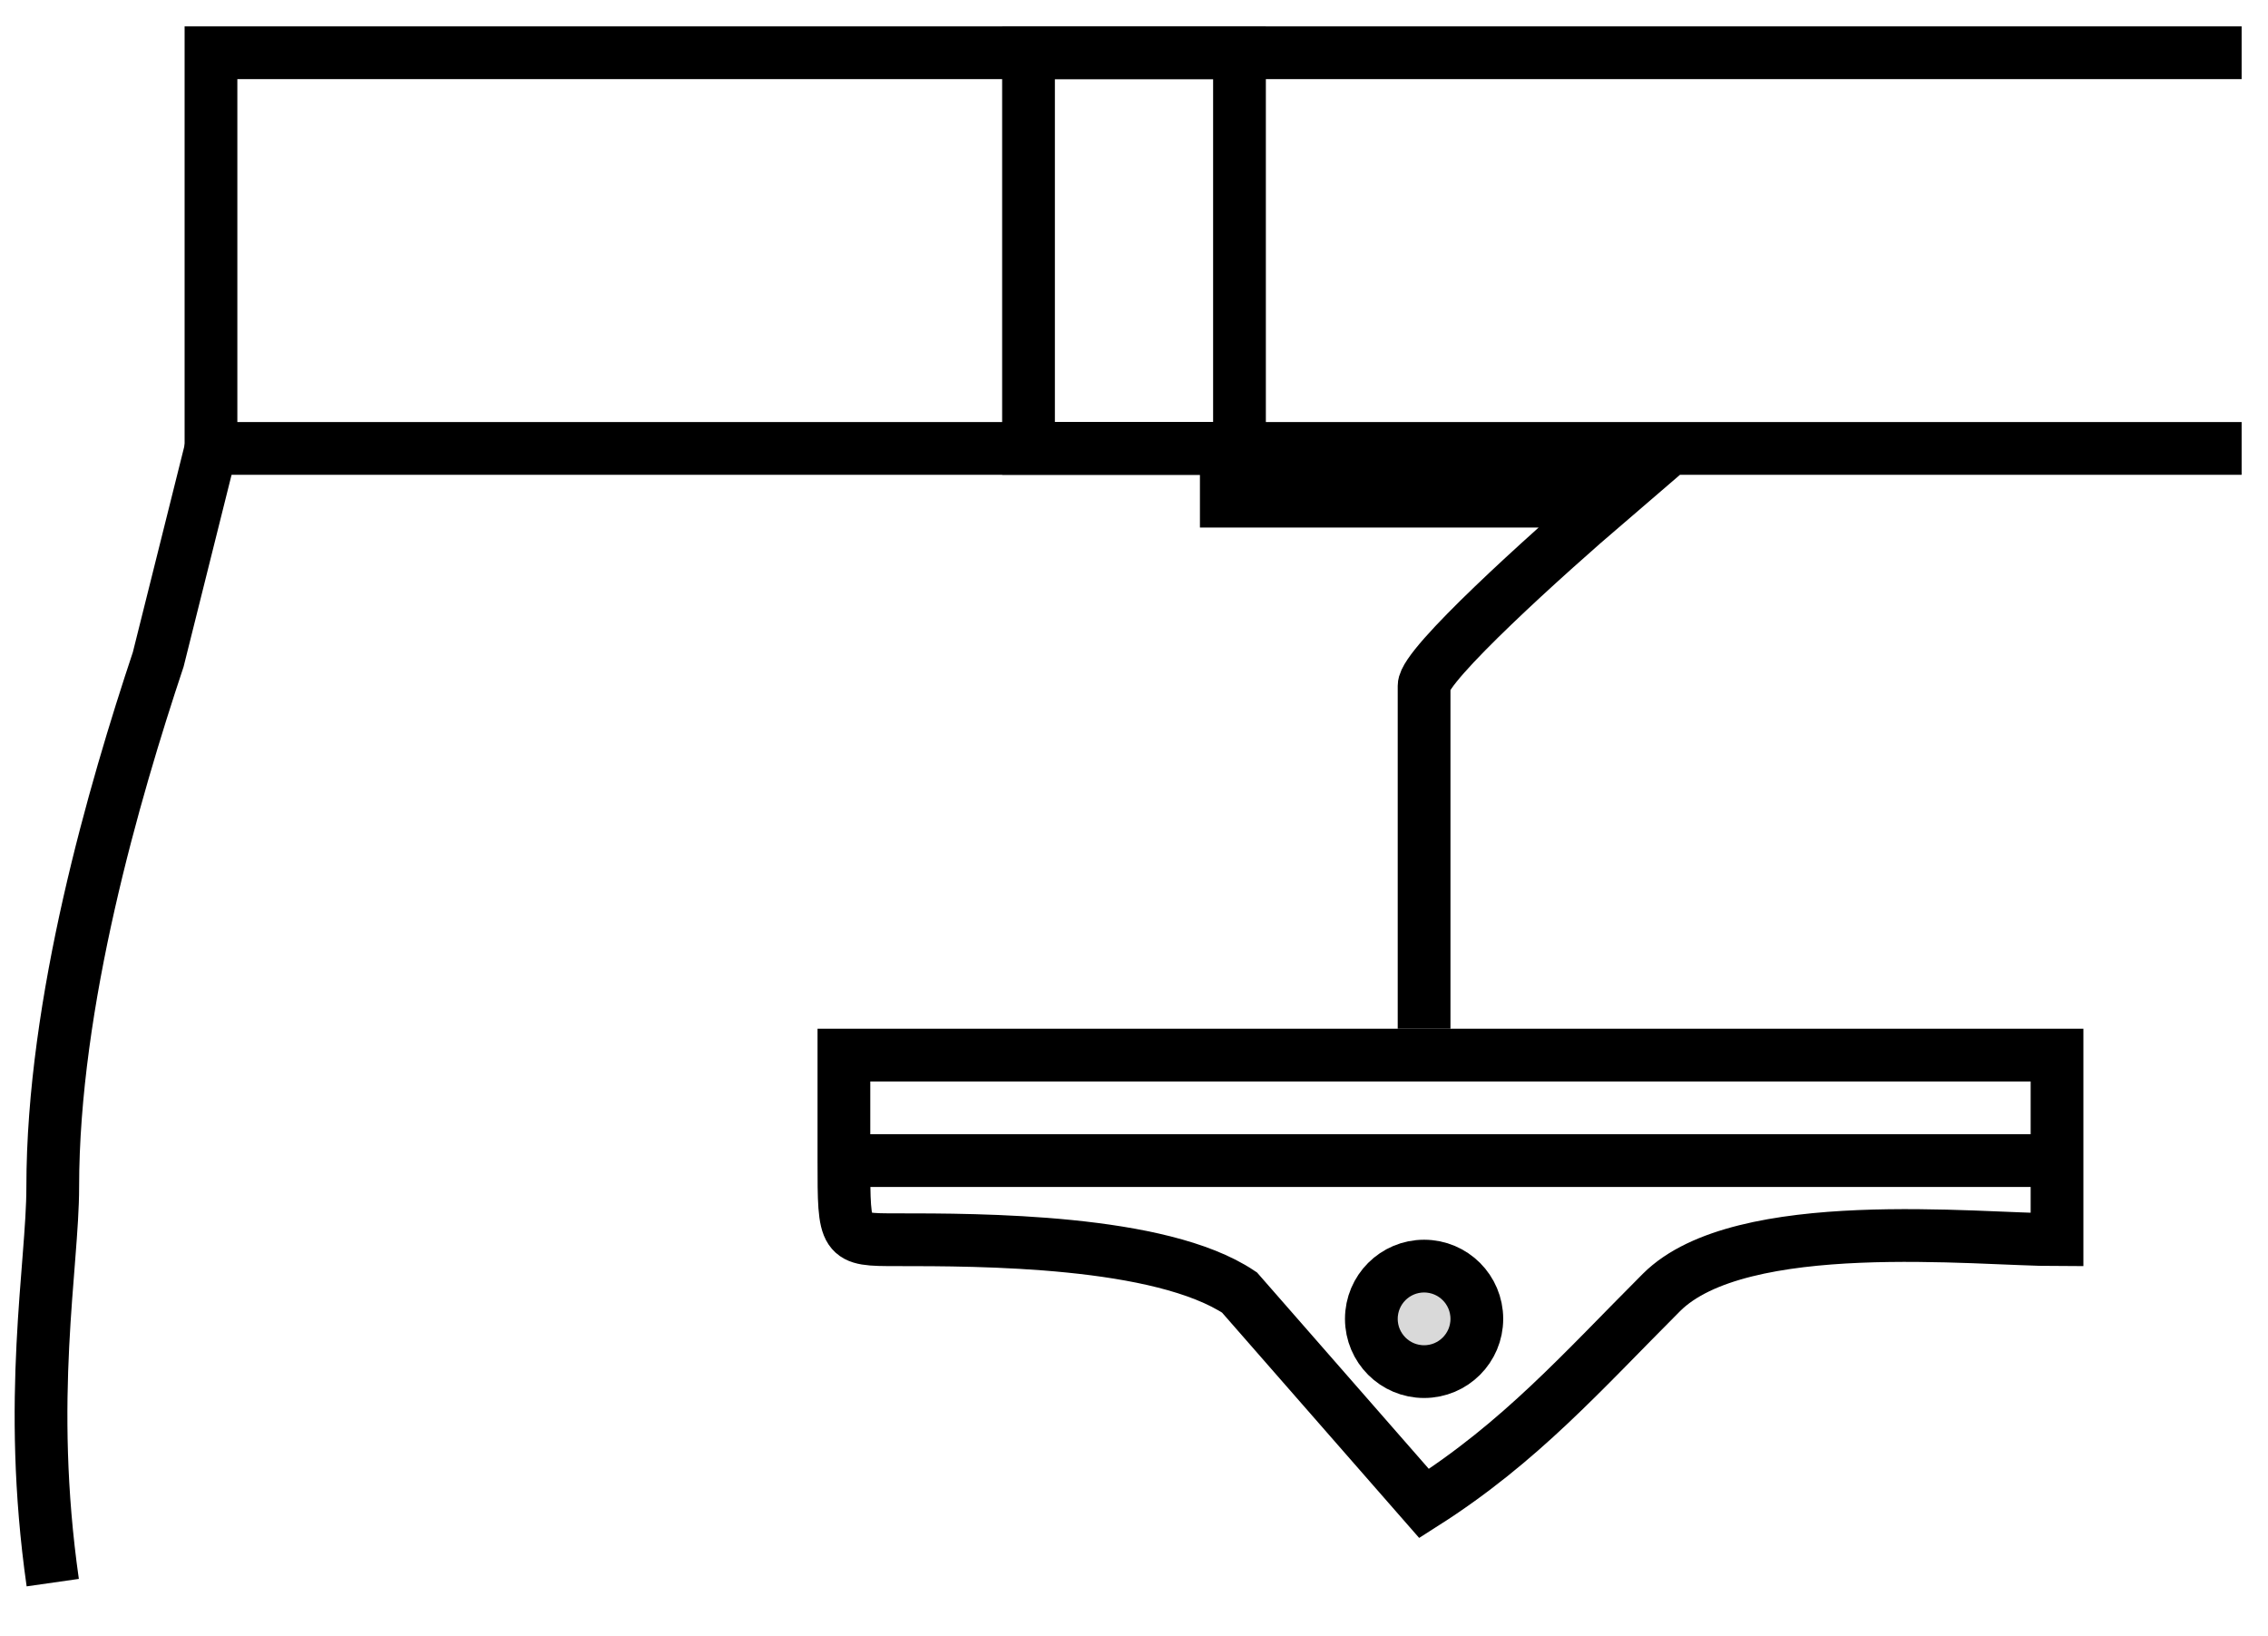
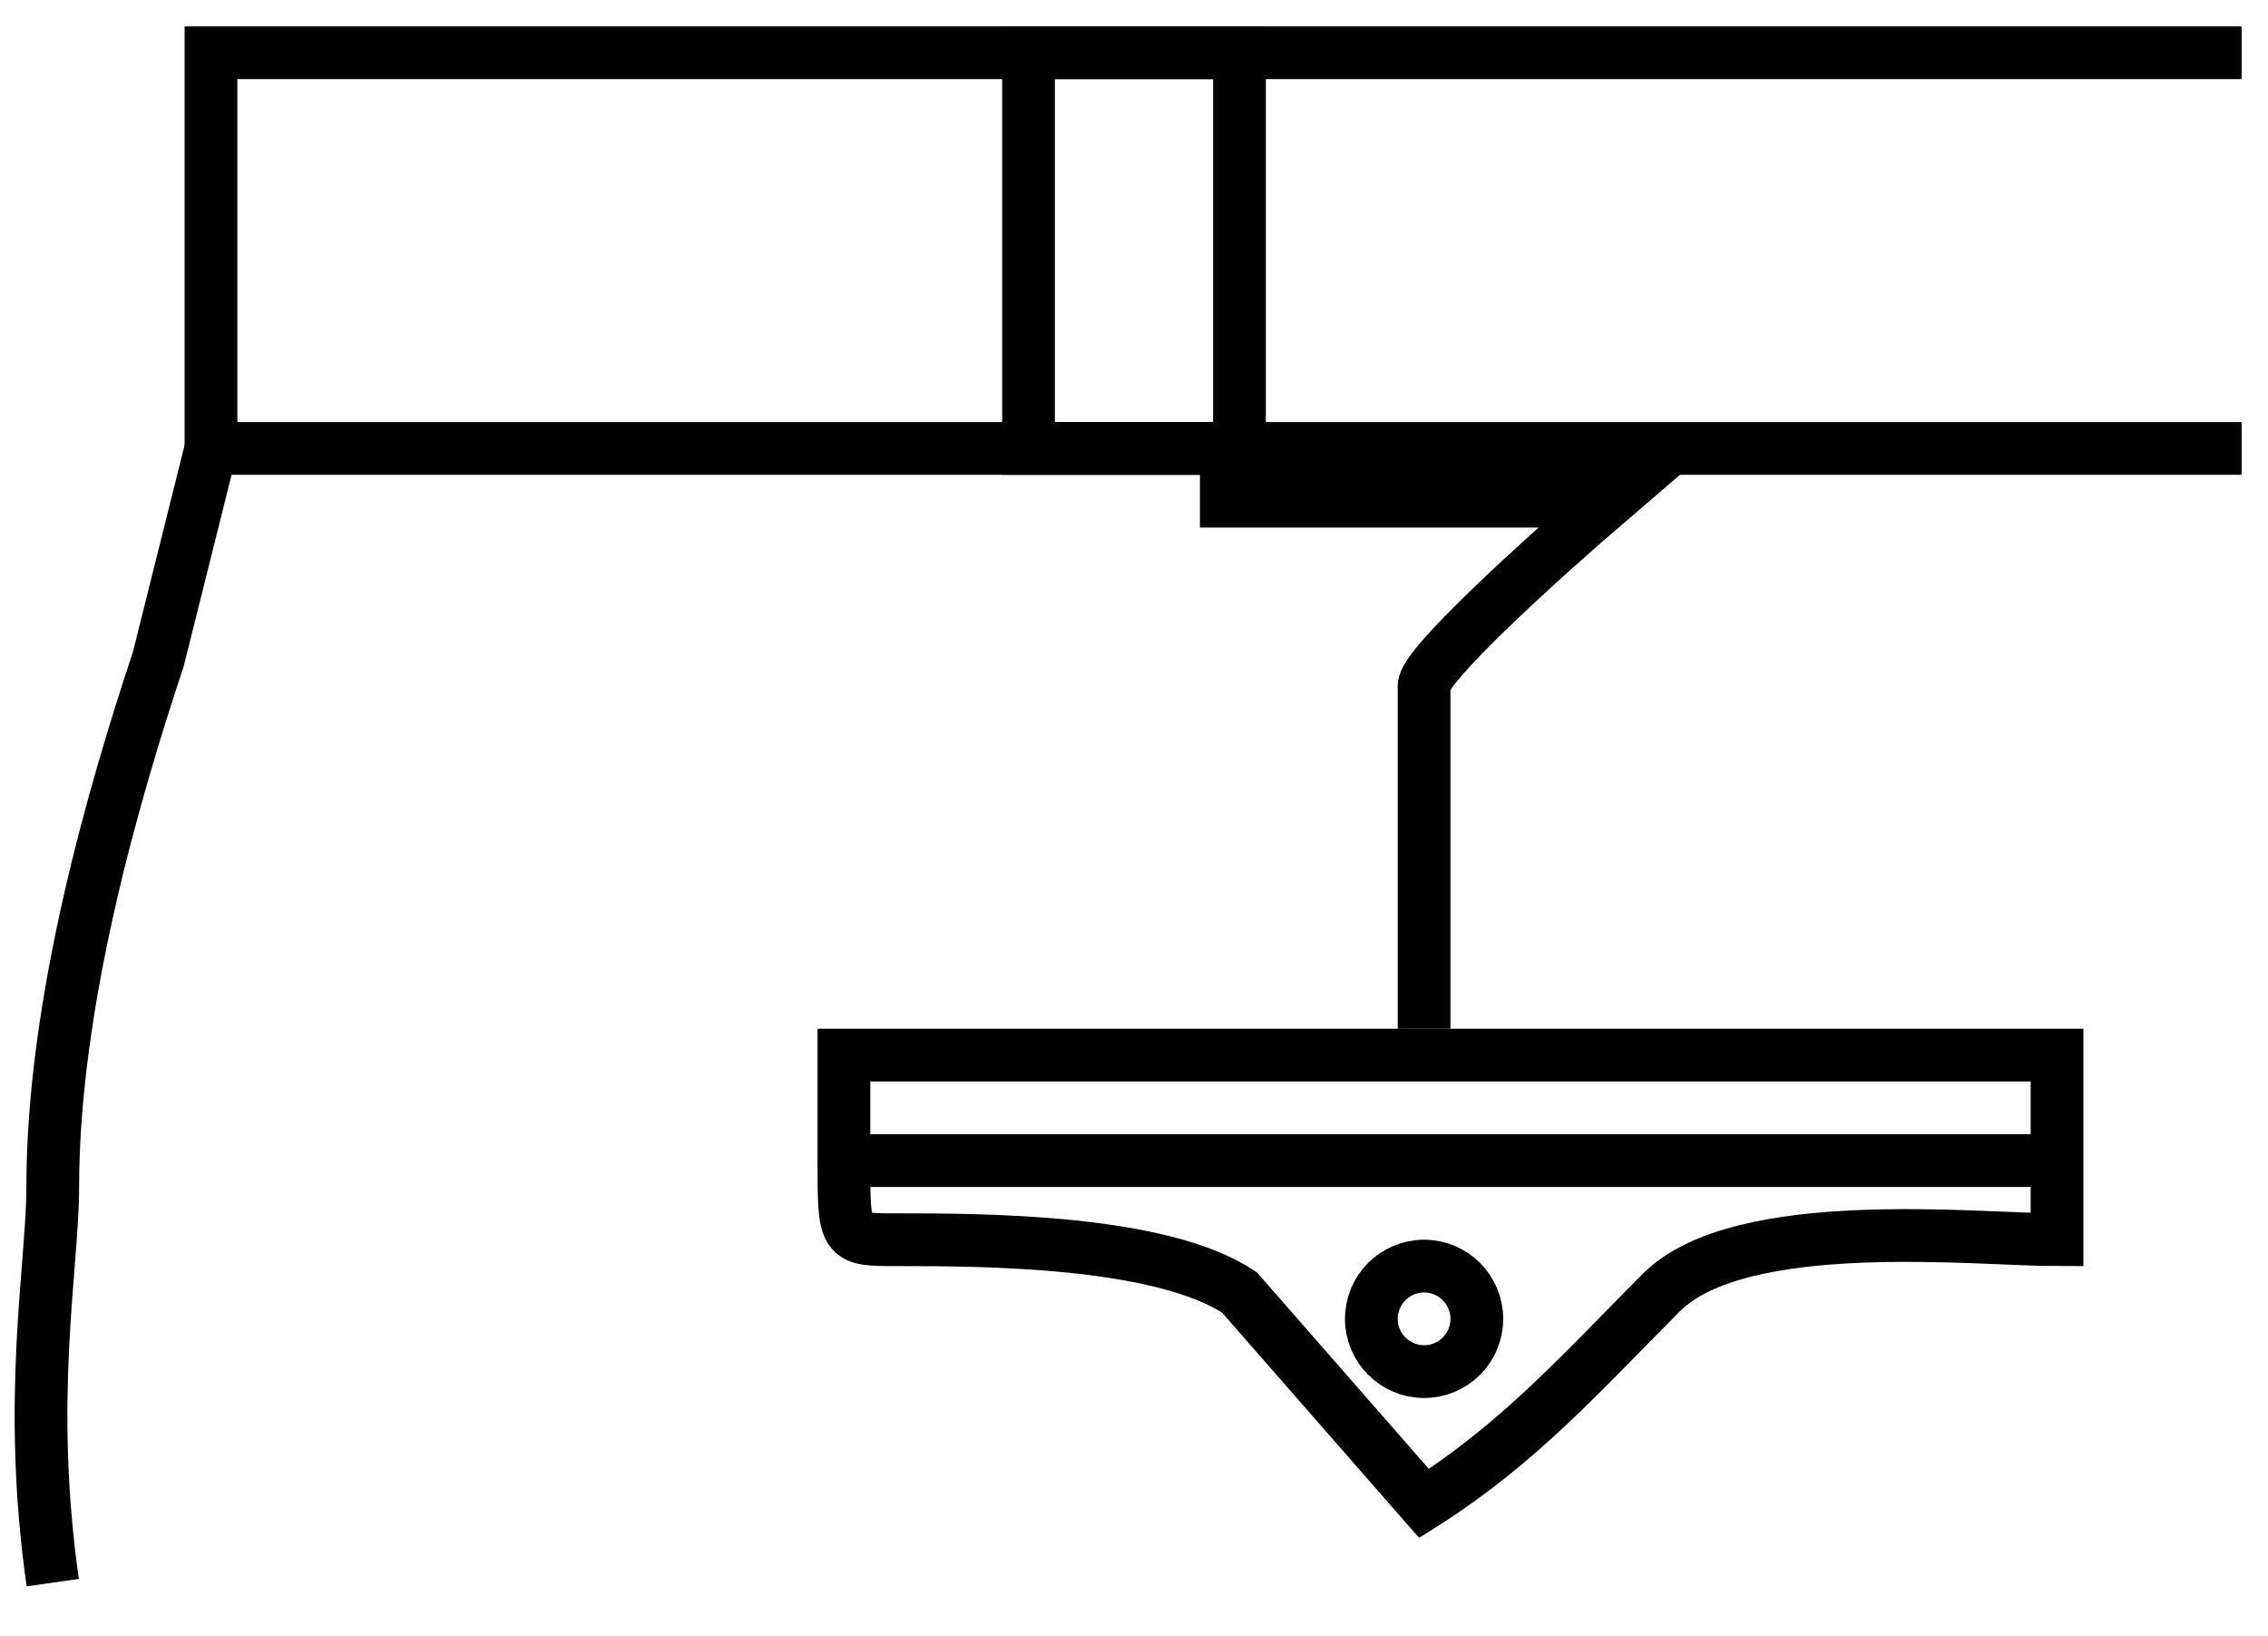
<svg xmlns="http://www.w3.org/2000/svg" width="43" height="31" viewBox="0 0 43 31" fill="none">
  <path d="M39 22V20H16V22M39 22H16M39 22V23.5C37.5 23.5 33 23 31.5 24.5C30 26 28.833 27.333 27 28.5L23.5 24.5C22 23.5 18.581 23.5 17 23.5C16 23.5 16 23.5 16 22" stroke="black" />
  <path d="M4 8.5L3 12.5C2.167 15 1 19 1 22.5C1 24 0.5 26.5 1 30" stroke="black" />
-   <circle cx="27" cy="25" r="1" fill="#D9D9D9" stroke="black" />
+   <circle cx="27" cy="25" r="1" stroke="black" />
  <path d="M42.5 1H4V8.5H23.25M42.5 8.5H23.25M23.25 8.5V9.5H30.5C29.333 10.5 27 12.6 27 13C27 13.4 27 18.5 27 19.5" stroke="black" />
  <path d="M23.5 1V8.5H19.5V1H23.5Z" stroke="black" />
</svg>
